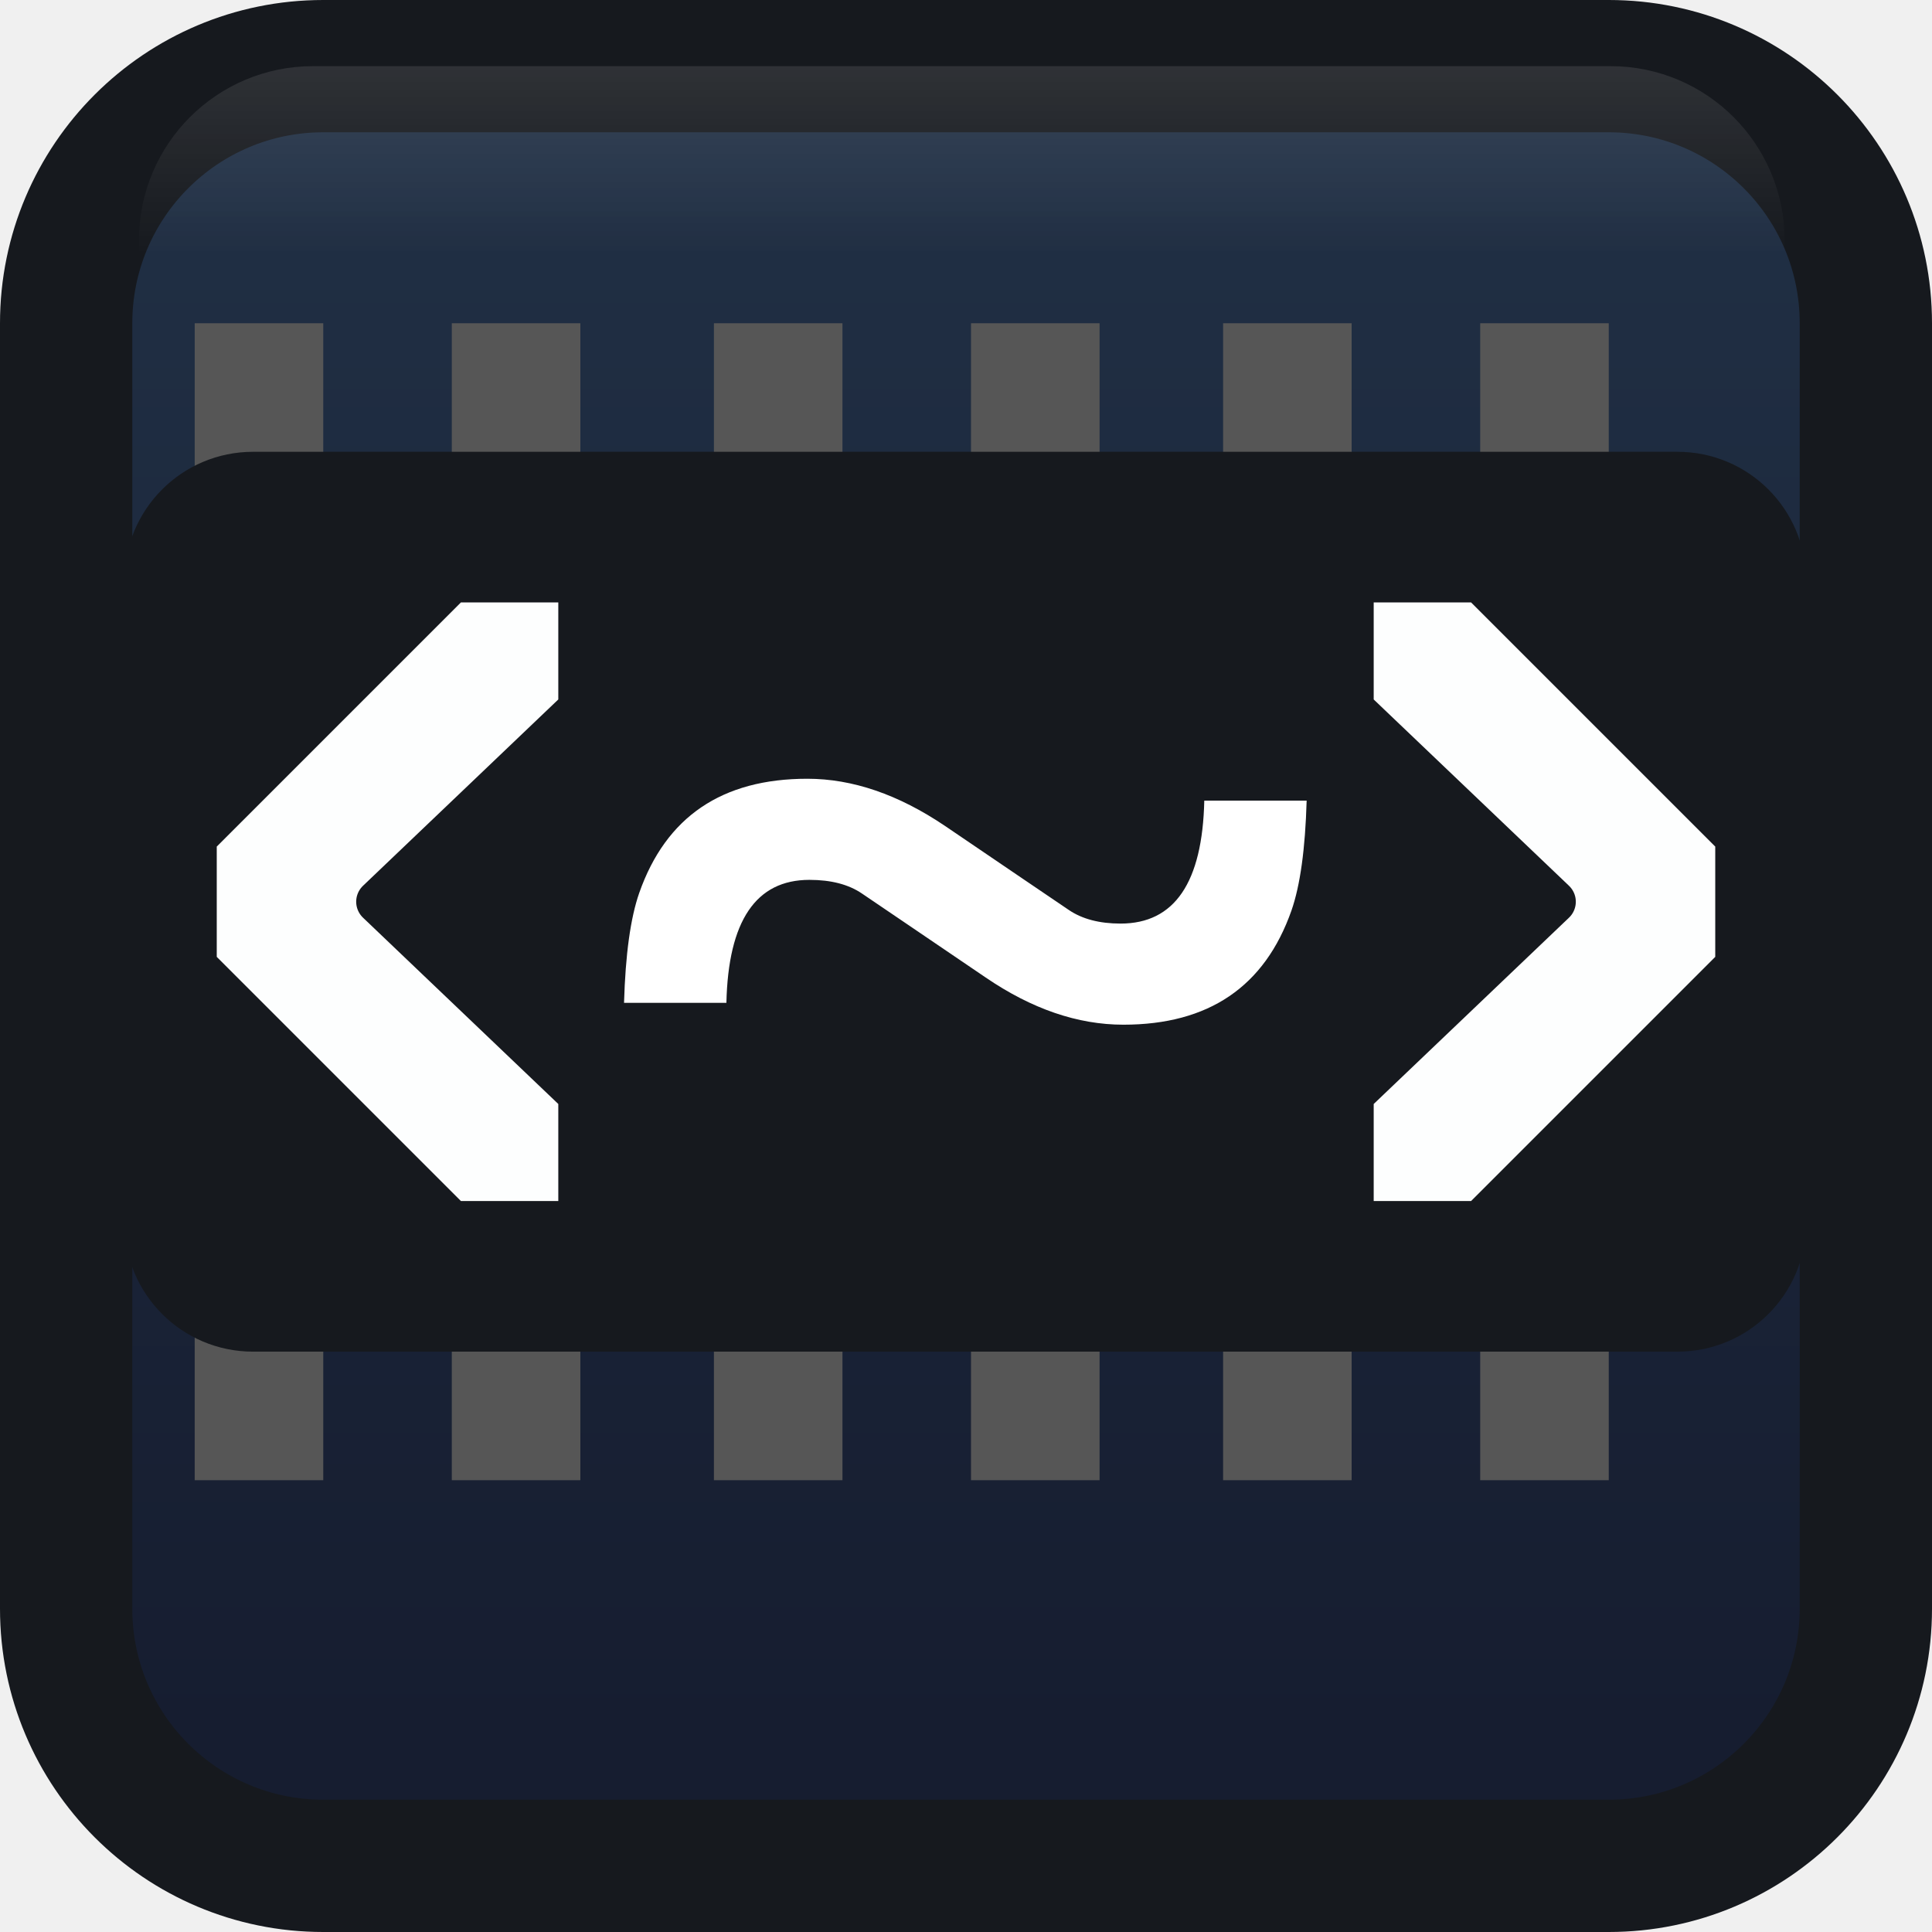
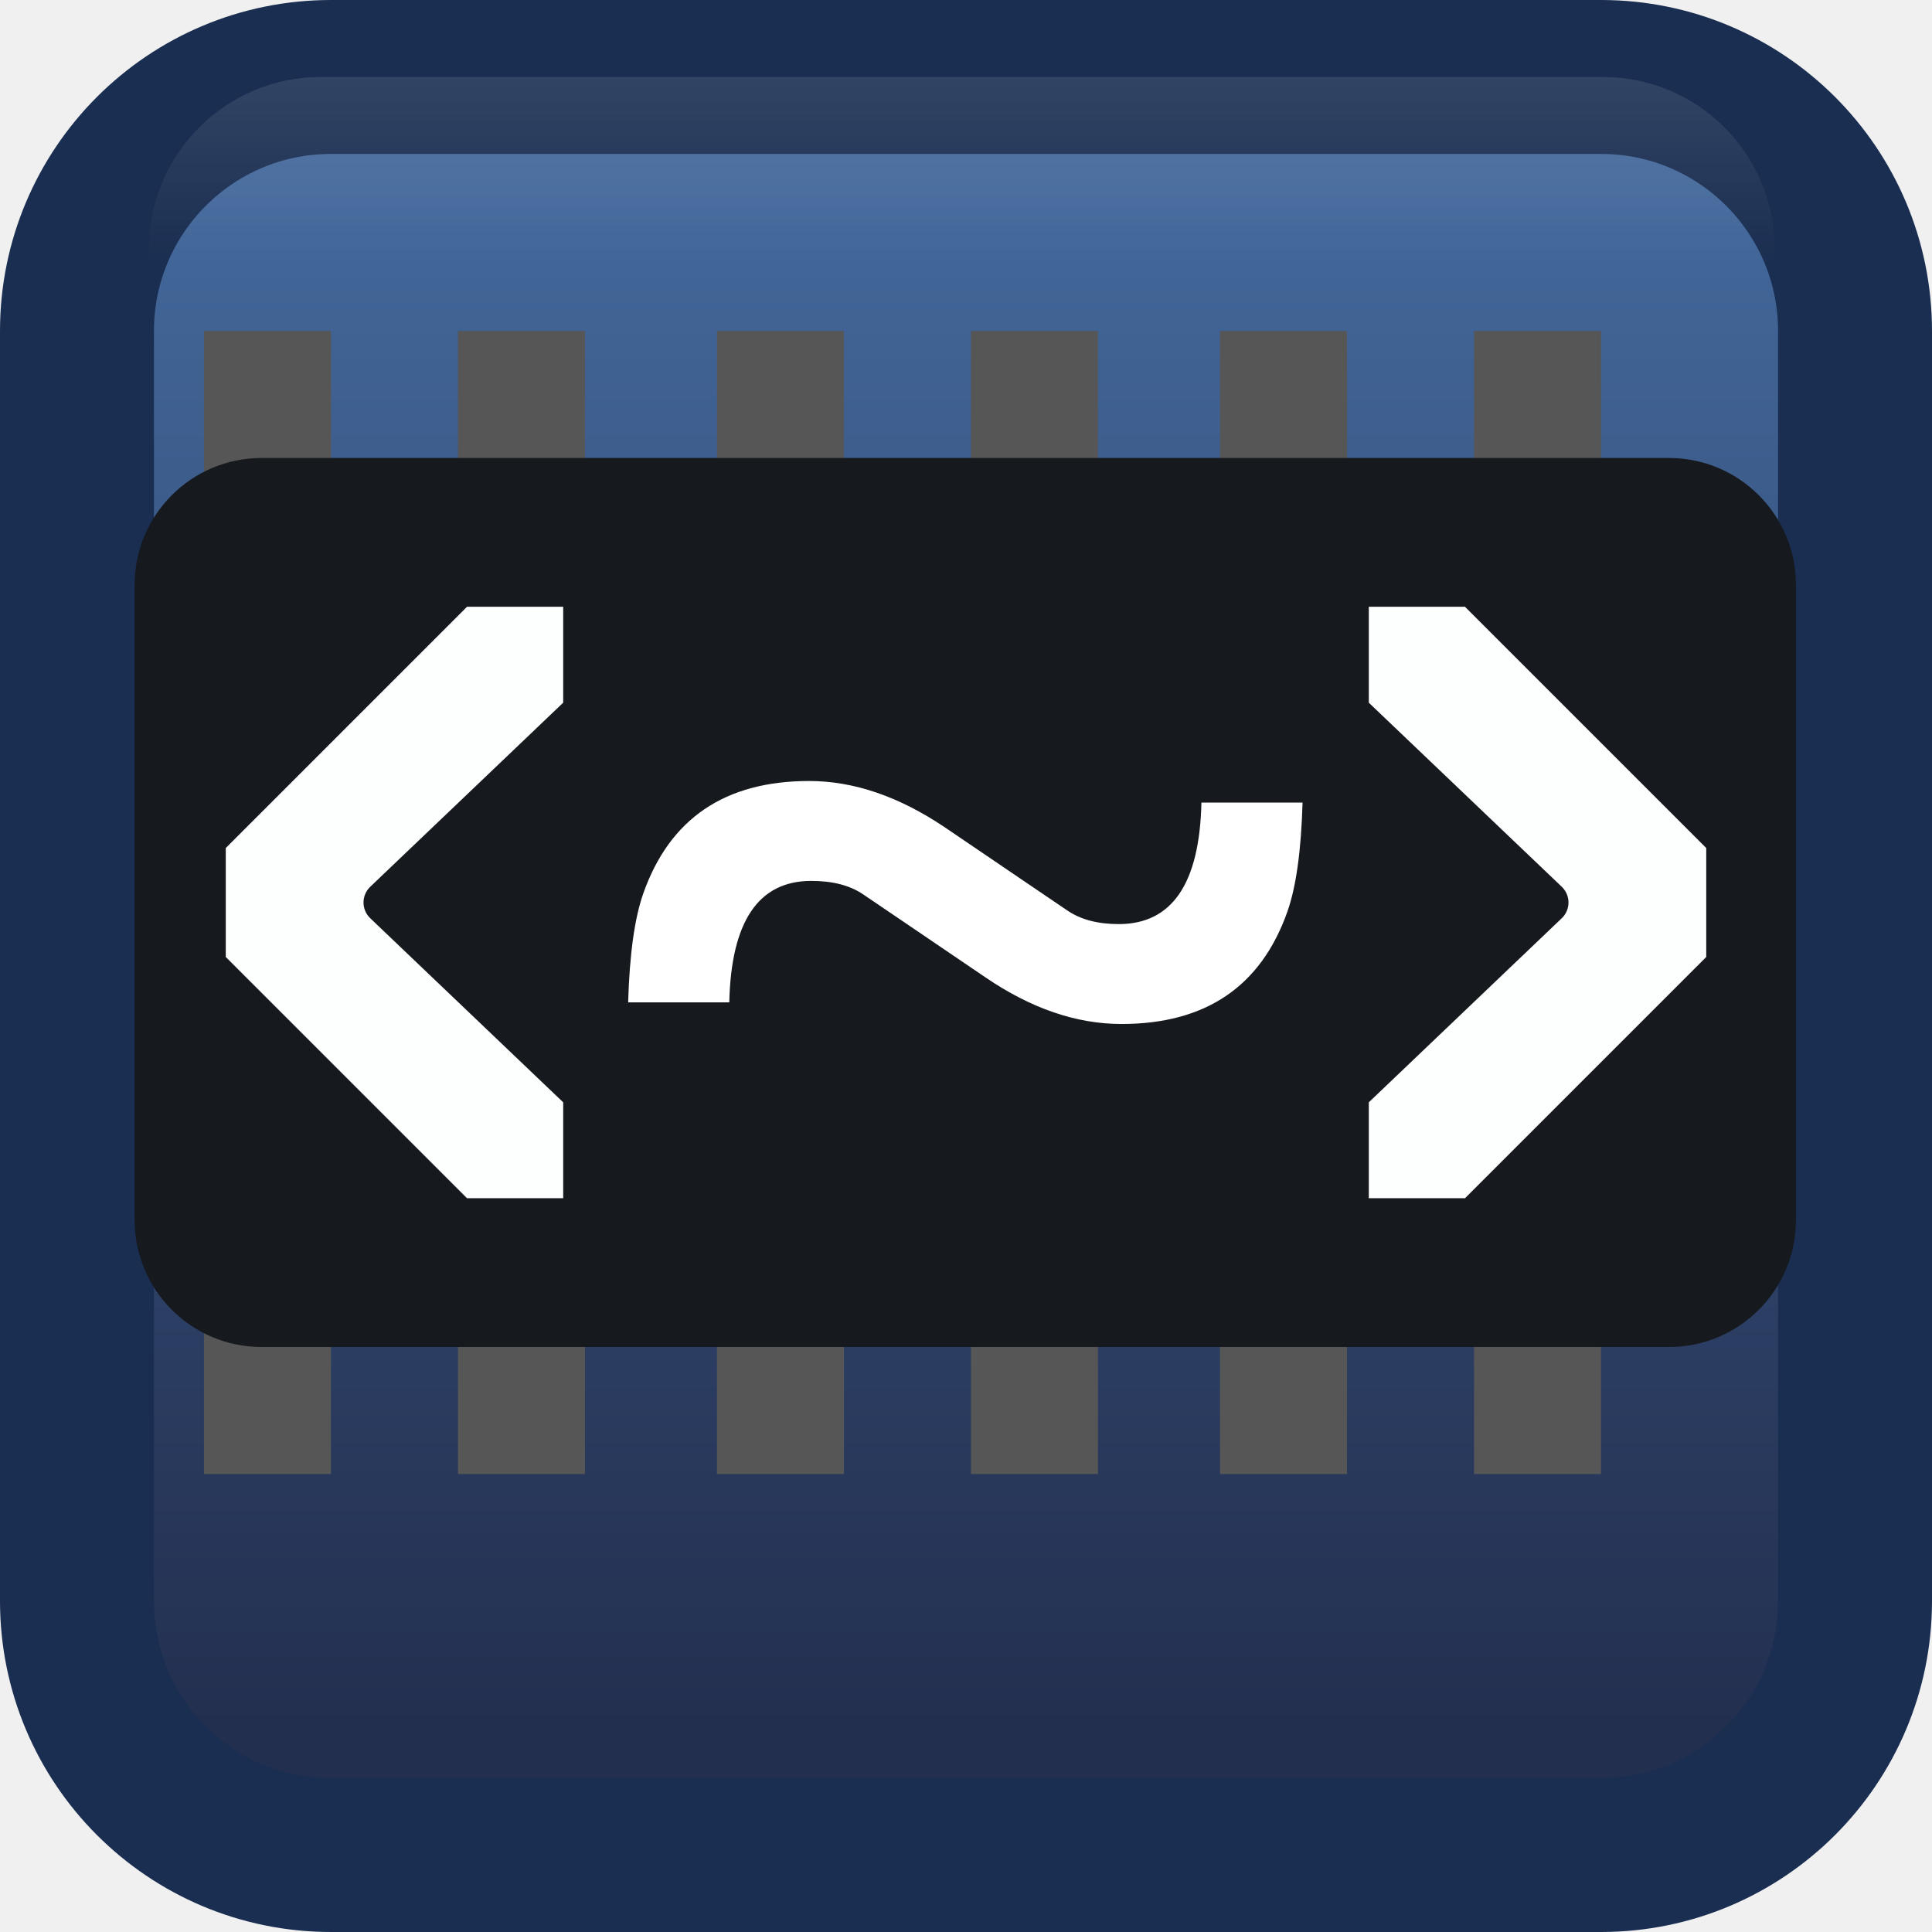
- <svg xmlns="http://www.w3.org/2000/svg" version="1.1" width="328.568" height="328.568" viewBox="0,0,328.568,328.568">
+ <svg xmlns="http://www.w3.org/2000/svg" version="1.1" width="332.568" height="332.568" viewBox="0,0,332.568,332.568">
  <defs>
    <linearGradient x1="239.875" y1="45.017" x2="239.875" y2="311.172" gradientUnits="userSpaceOnUse" id="color-1">
-       <stop offset="0" stop-color="#202f44" />
-       <stop offset="1" stop-color="#161d30" />
+       <stop offset="0" stop-color="#43689b" />
+       <stop offset="1" stop-color="#232f4f" />
    </linearGradient>
    <linearGradient x1="261.862" y1="-65.099" x2="261.862" y2="59.166" gradientUnits="userSpaceOnUse" id="color-2">
      <stop offset="0" stop-color="#ffffff" />
      <stop offset="1" stop-color="#ffffff" stop-opacity="0" />
    </linearGradient>
  </defs>
-   <g transform="translate(-75.71608,-15.71608)">
+   <g transform="translate(-73.71608,-13.71608)">
    <g stroke-linecap="round" stroke-linejoin="round" stroke-miterlimit="10">
-       <path d="M130.69,333.034c-24.148,0 -43.724,-19.576 -43.724,-43.724v-218.62c0,-24.148 19.576,-43.724 43.724,-43.724h218.62c24.148,0 43.724,19.576 43.724,43.724v218.62c0,24.148 -19.576,43.724 -43.724,43.724z" fill="url(#color-1)" stroke="#16191e" stroke-width="22.5" />
+       <path d="M130.69,333.034c-24.148,0 -43.724,-19.576 -43.724,-43.724v-218.62c0,-24.148 19.576,-43.724 43.724,-43.724h218.62c24.148,0 43.724,19.576 43.724,43.724v218.62c0,24.148 -19.576,43.724 -43.724,43.724z" fill="url(#color-1)" stroke="#1a2e51" stroke-width="26.5" />
      <path d="M130.69,70.69v43.724h-21.862v-43.724zM174.414,70.69v43.724h-21.862v-43.724zM218.992,70.69v43.724h-21.862v-43.724zM262.716,70.69v43.724h-21.862v-43.724zM305.586,70.69v43.724h-21.862v-43.724zM349.31,70.69v43.724h-21.862v-43.724z" fill="#565656" stroke="none" stroke-width="0.4" />
      <path d="M128.948,289.31c-16.346,0 -29.596,-13.251 -29.596,-29.596v-203.151c0,-16.346 13.251,-29.596 29.596,-29.596h220.67c16.346,0 29.596,13.251 29.596,29.596v203.151c0,16.346 -13.251,29.596 -29.596,29.596z" fill="url(#color-2)" stroke="none" stroke-width="2" opacity="0.41" />
      <path d="M130.69,223.724v43.724h-21.862v-43.724zM174.414,223.724v43.724h-21.862v-43.724zM218.992,223.724v43.724h-21.862v-43.724zM262.716,223.724v43.724h-21.862v-43.724zM305.586,223.724v43.724h-21.862v-43.724zM349.31,223.724v43.724h-21.862v-43.724z" fill="#565656" stroke="none" stroke-width="0.4" />
      <path d="M118.747,245.586c-12.074,0 -21.862,-9.788 -21.862,-21.862v-109.31c0,-12.074 9.788,-21.862 21.862,-21.862h242.257c12.074,0 21.862,9.788 21.862,21.862v109.31c0,12.074 -9.788,21.862 -21.862,21.862z" fill="#16191e" stroke="none" stroke-width="5.903" />
      <path d="M174.414,114.414v21.862l-34.373,32.793l34.373,32.793v21.862h-21.862l-43.724,-43.724v-21.862l43.724,-43.724z" fill="#fdfefe" stroke="#16191e" stroke-width="7.5" />
      <path d="M327.448,114.414l43.724,43.724v21.862l-43.724,43.724h-21.862v-21.862l34.373,-32.793l-34.373,-32.793v-21.862z" fill="#fdfefe" stroke="#16191e" stroke-width="7.5" />
      <path d="M199.252,186.264h-17.408c0.235,-8.21 1.098,-14.446 2.588,-18.706c4.548,-12.935 14.075,-19.403 28.581,-19.403c7.684,0 15.486,2.672 23.406,8.017l13.173,8.946l7.88,5.344c2.274,1.549 5.214,2.324 8.821,2.324c9.174,0 13.918,-6.971 14.232,-20.913h17.408c-0.235,8.21 -1.098,14.446 -2.588,18.706c-4.548,12.935 -14.075,19.403 -28.581,19.403c-7.763,0 -15.565,-2.672 -23.406,-8.017l-13.173,-8.946l-7.88,-5.344c-2.274,-1.549 -5.254,-2.324 -8.939,-2.324c-9.096,0 -13.801,6.971 -14.114,20.913z" fill="#ffffff" stroke="#16191e" stroke-width="0" />
    </g>
  </g>
</svg>
